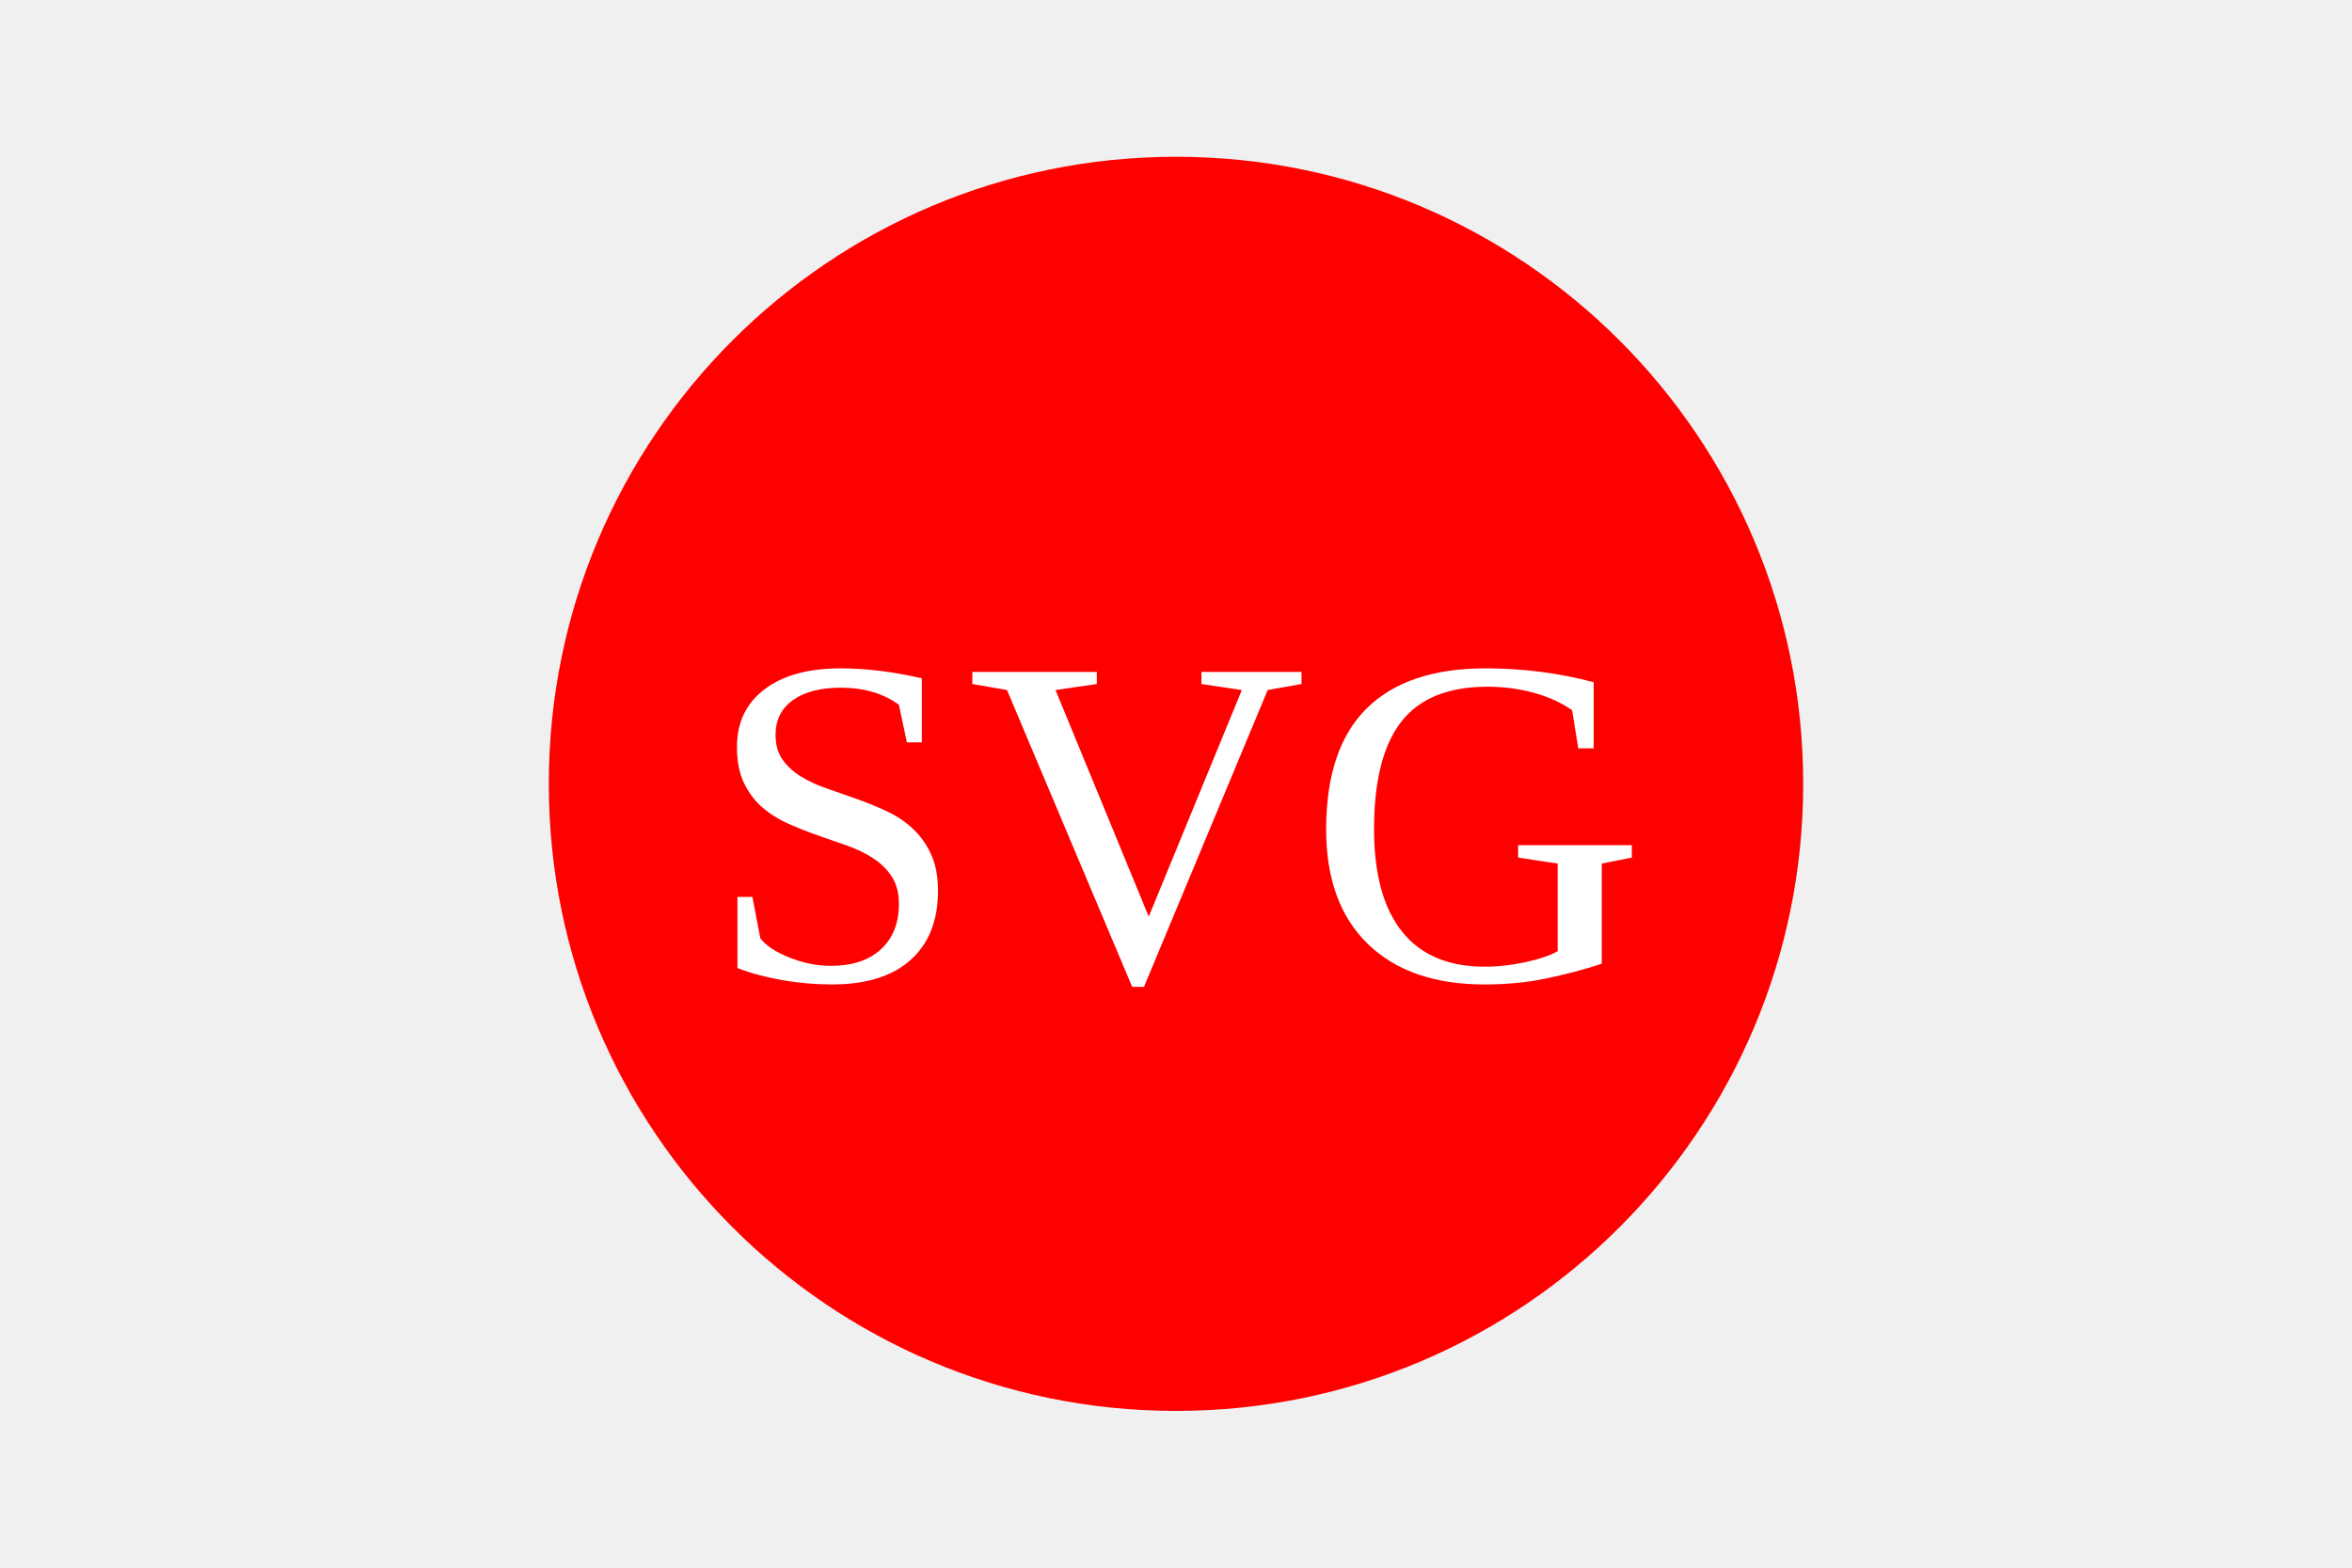
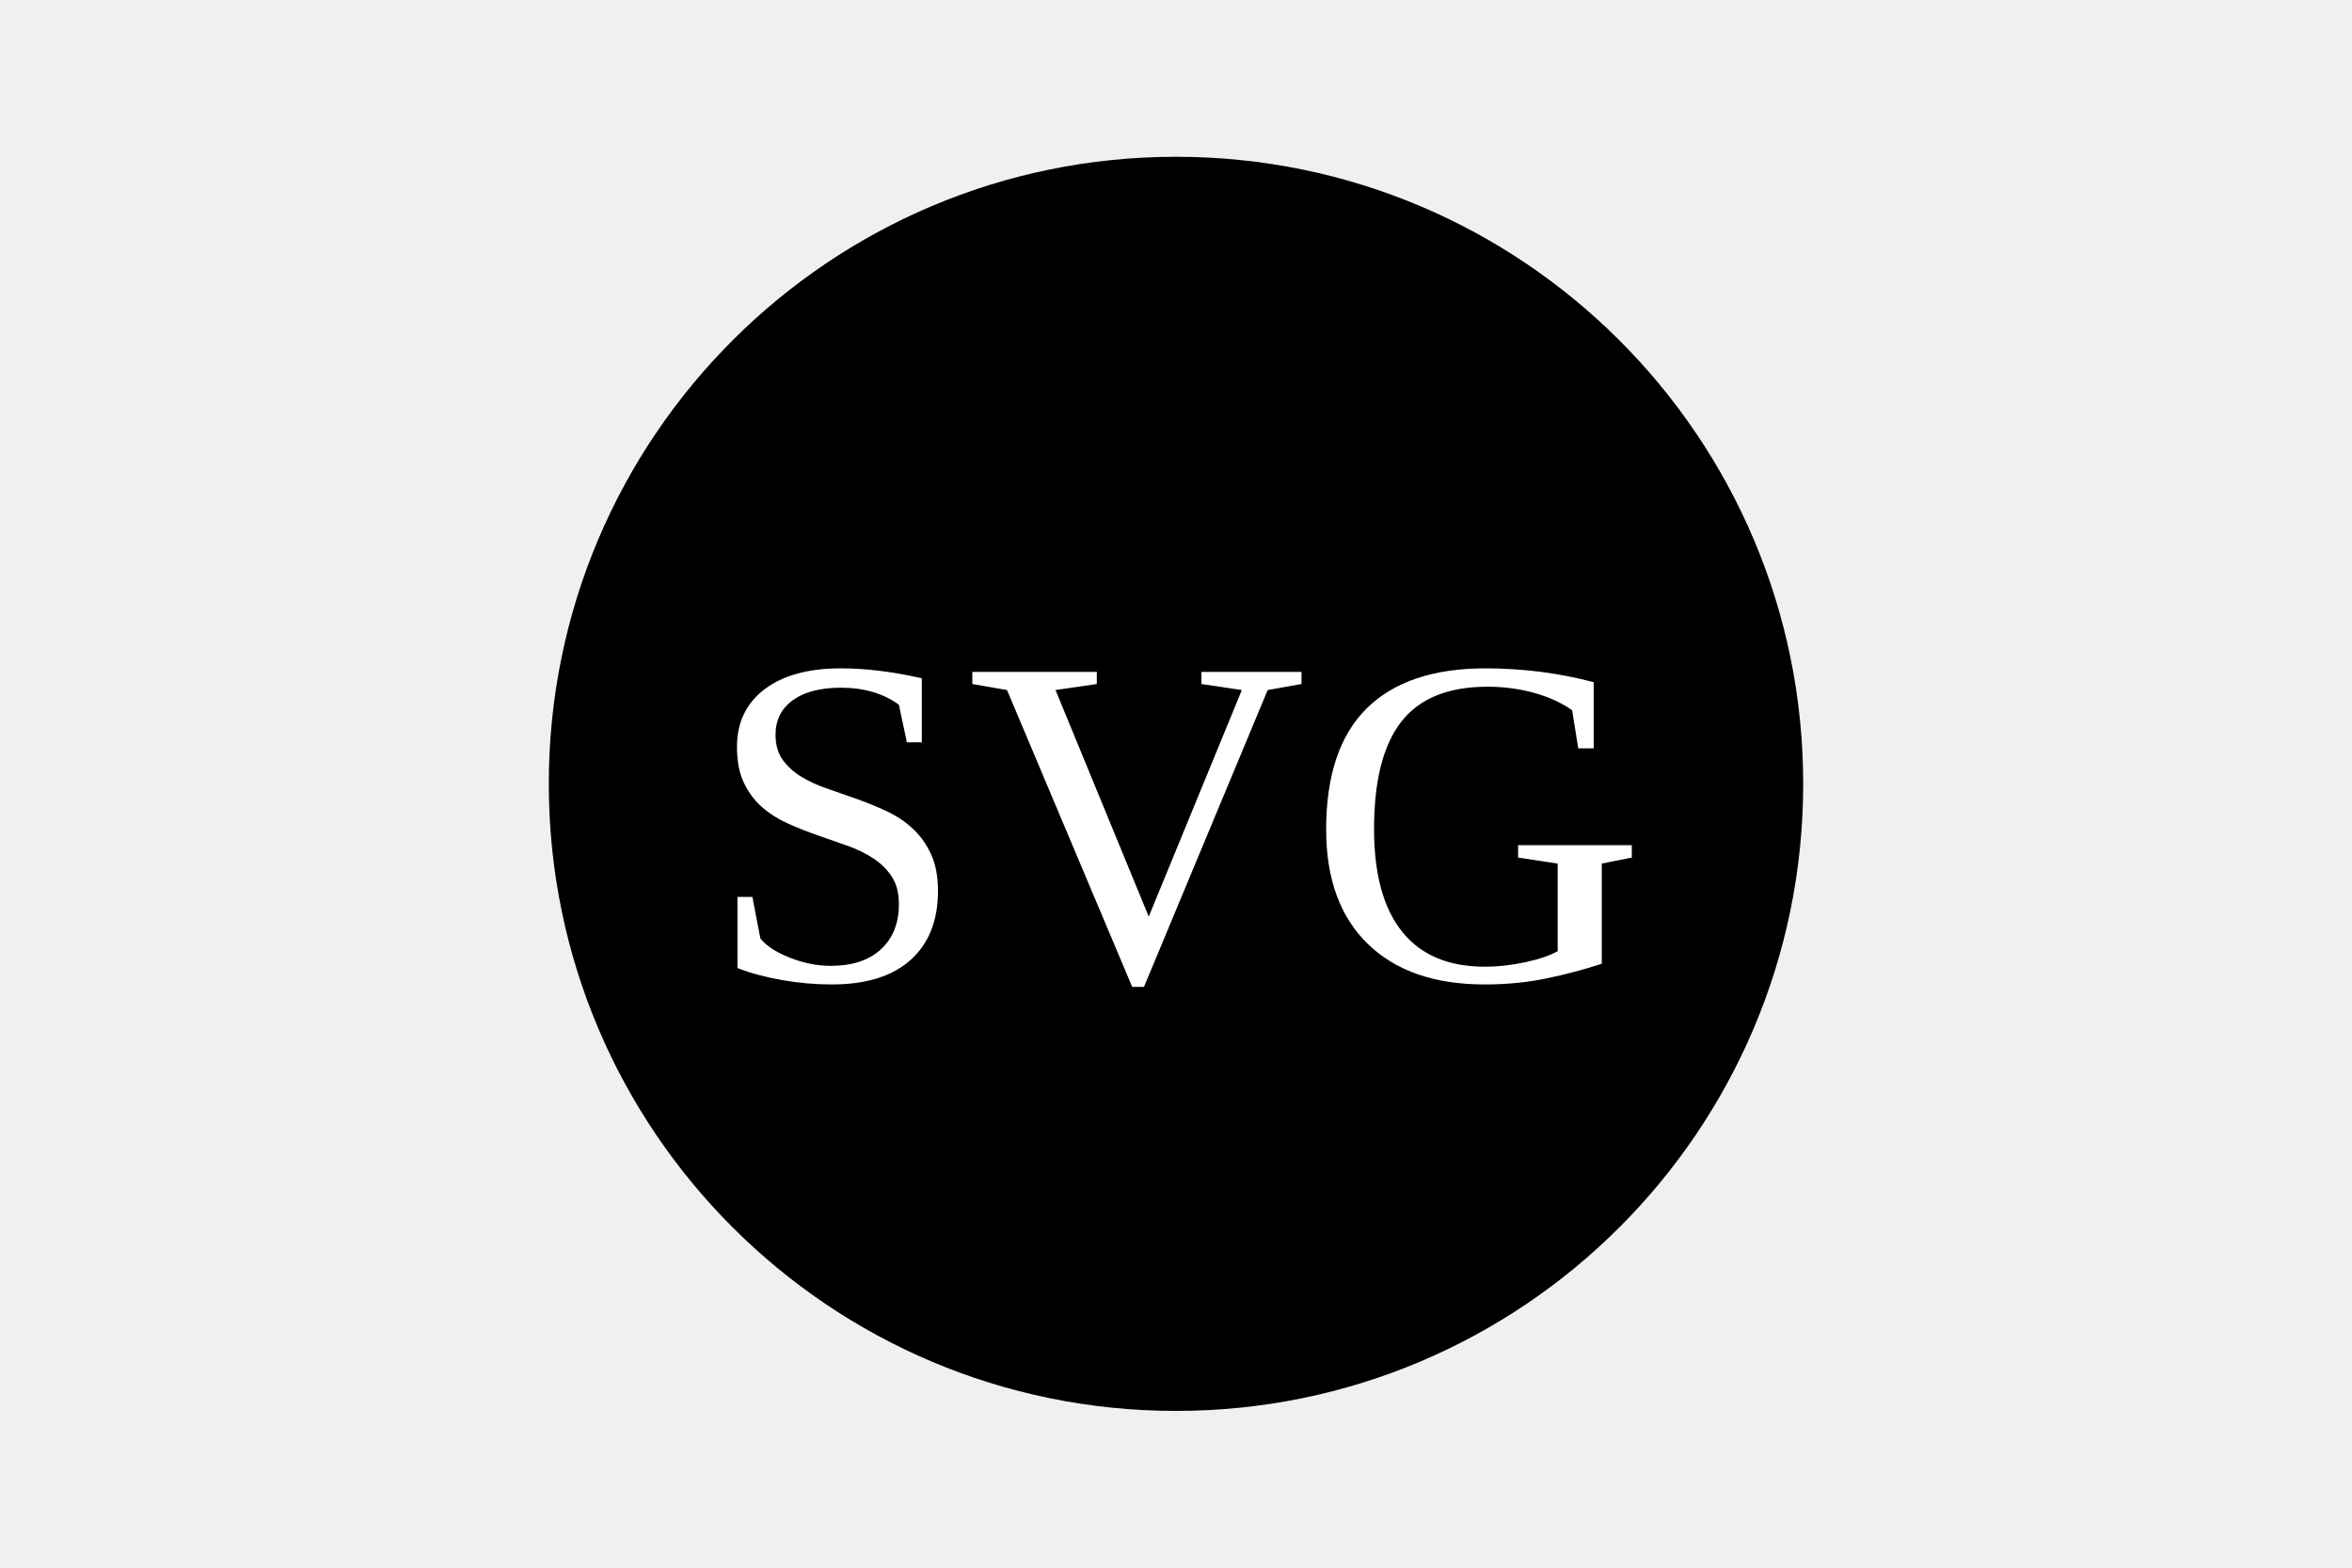
<svg xmlns="http://www.w3.org/2000/svg" version="1.1" width="300" height="200">
-   <circle cx="150" cy="100" r="80" fill="red" />
+   <circle cx="150" cy="100" r="80" fill="undefined" />
  <text x="150" y="125" font-size="60" text-anchor="middle" fill="white">SVG</text>
</svg>
